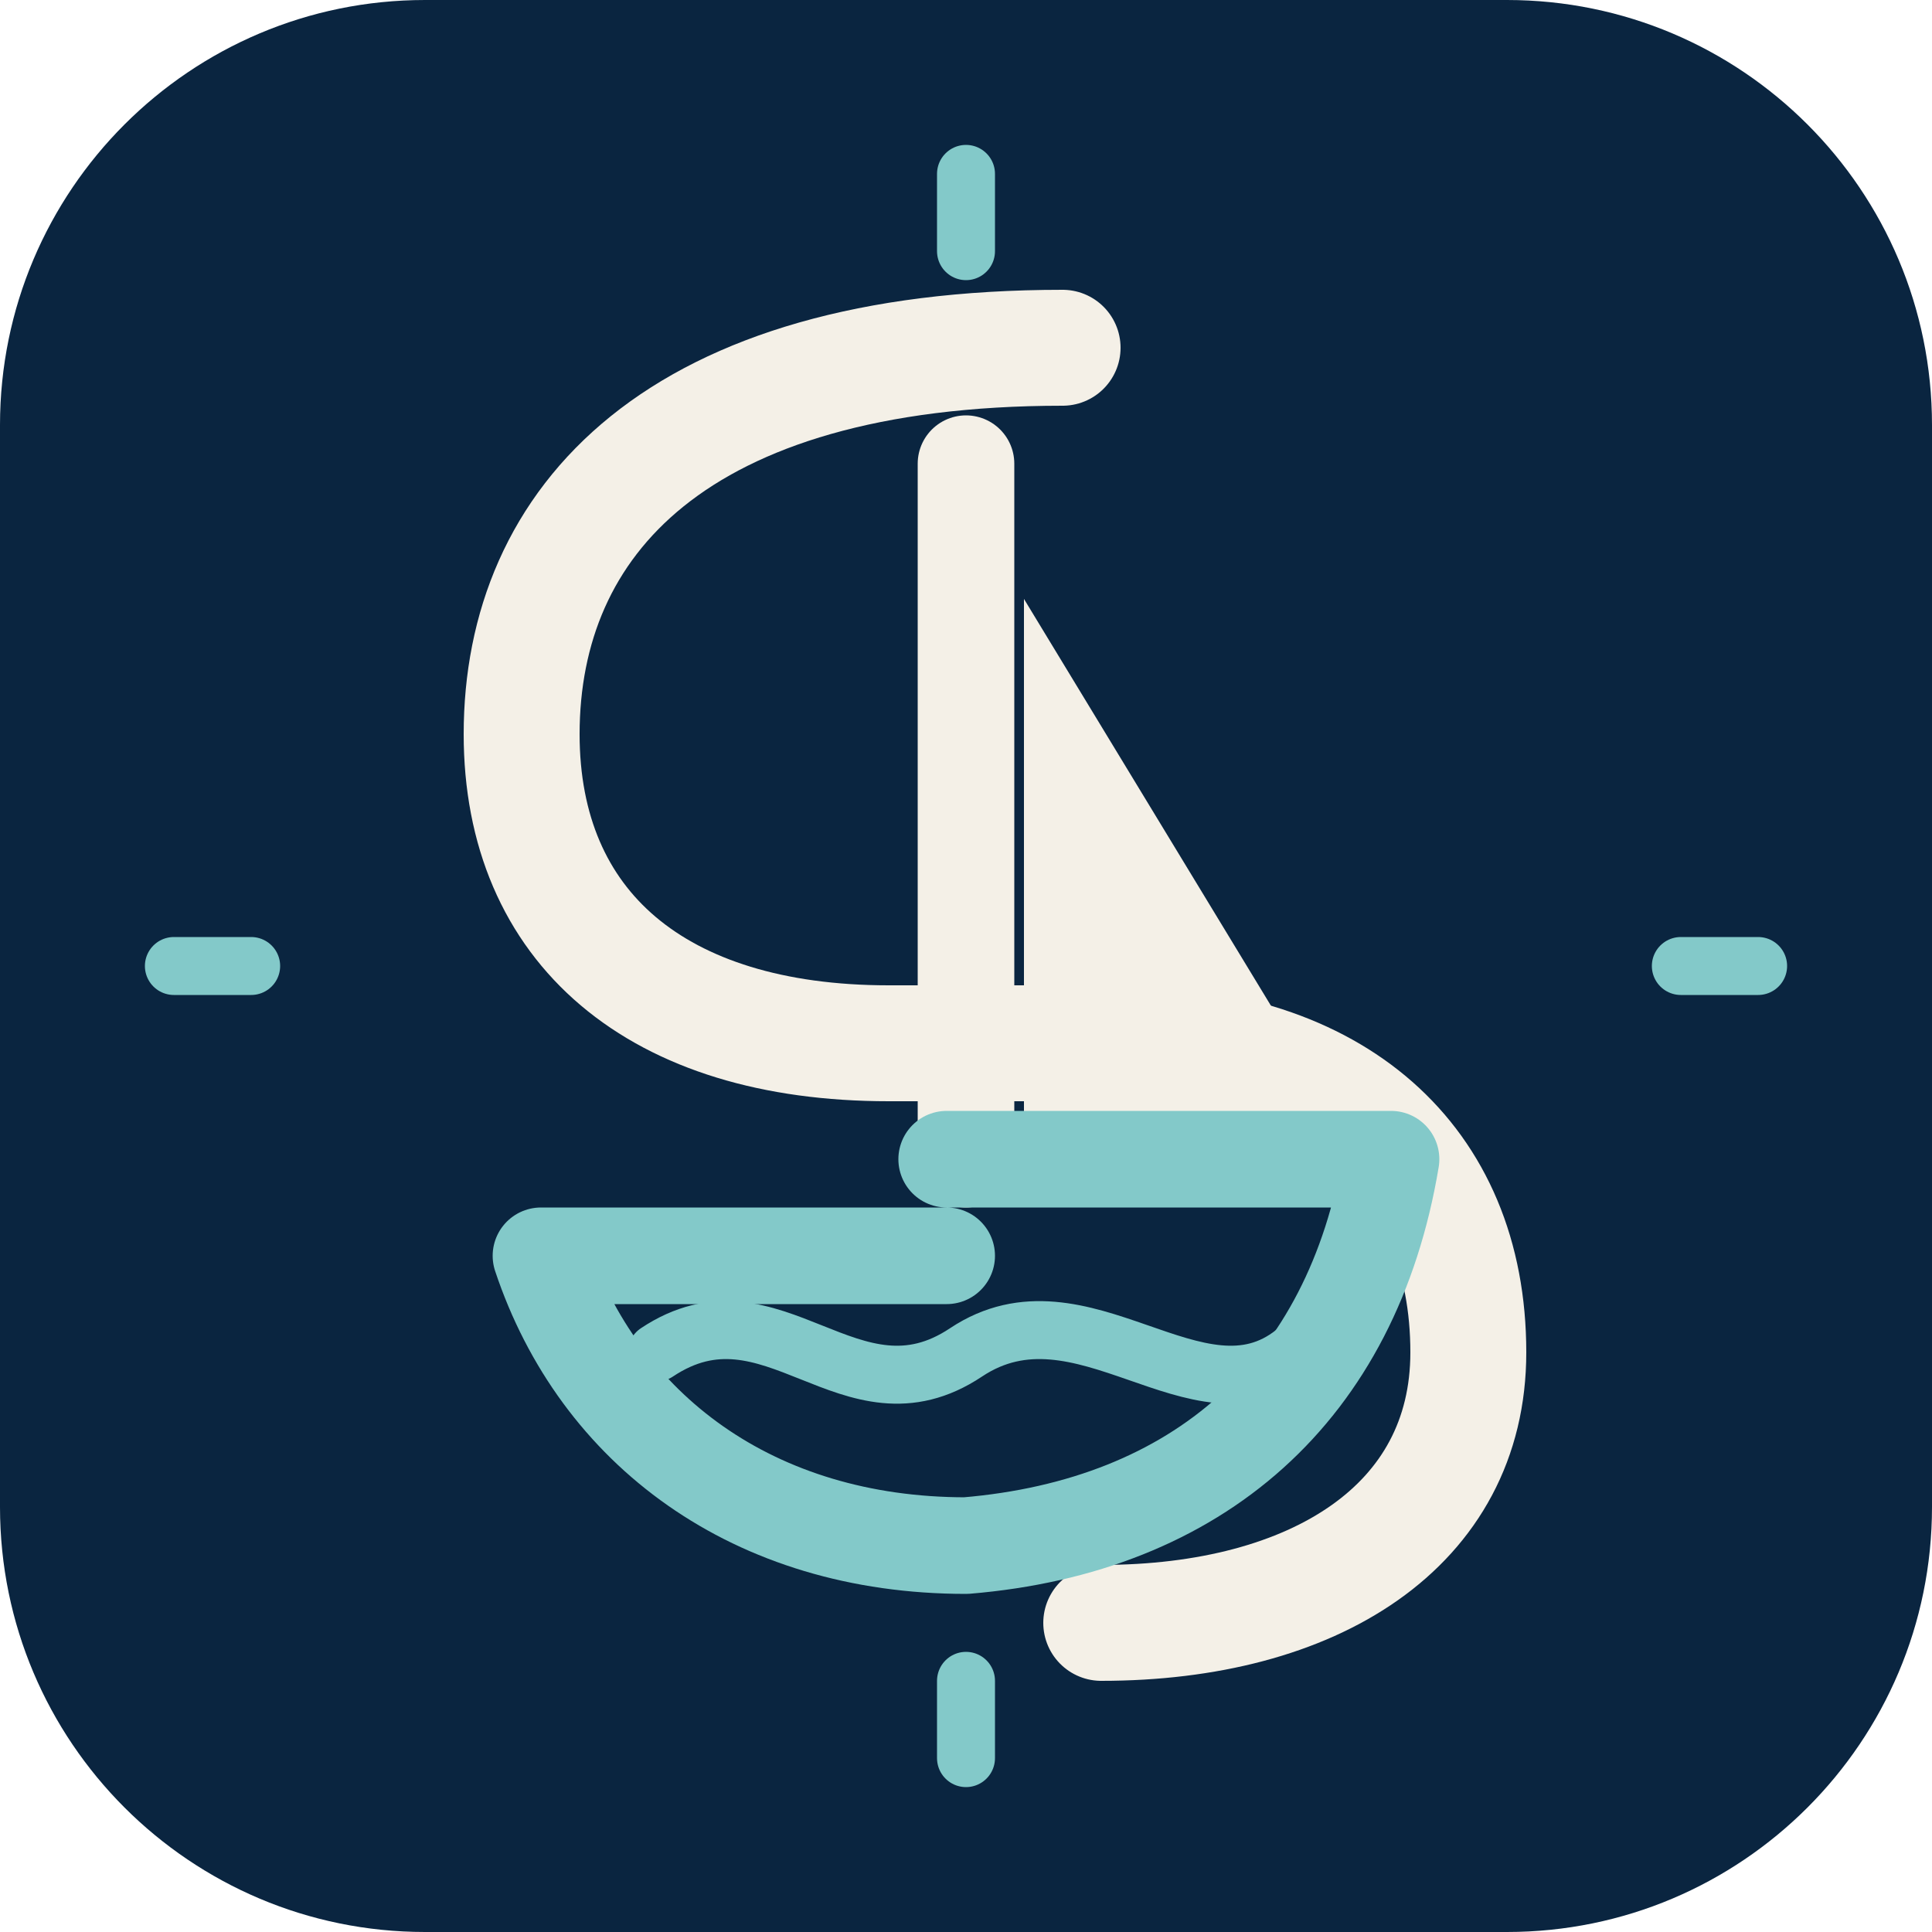
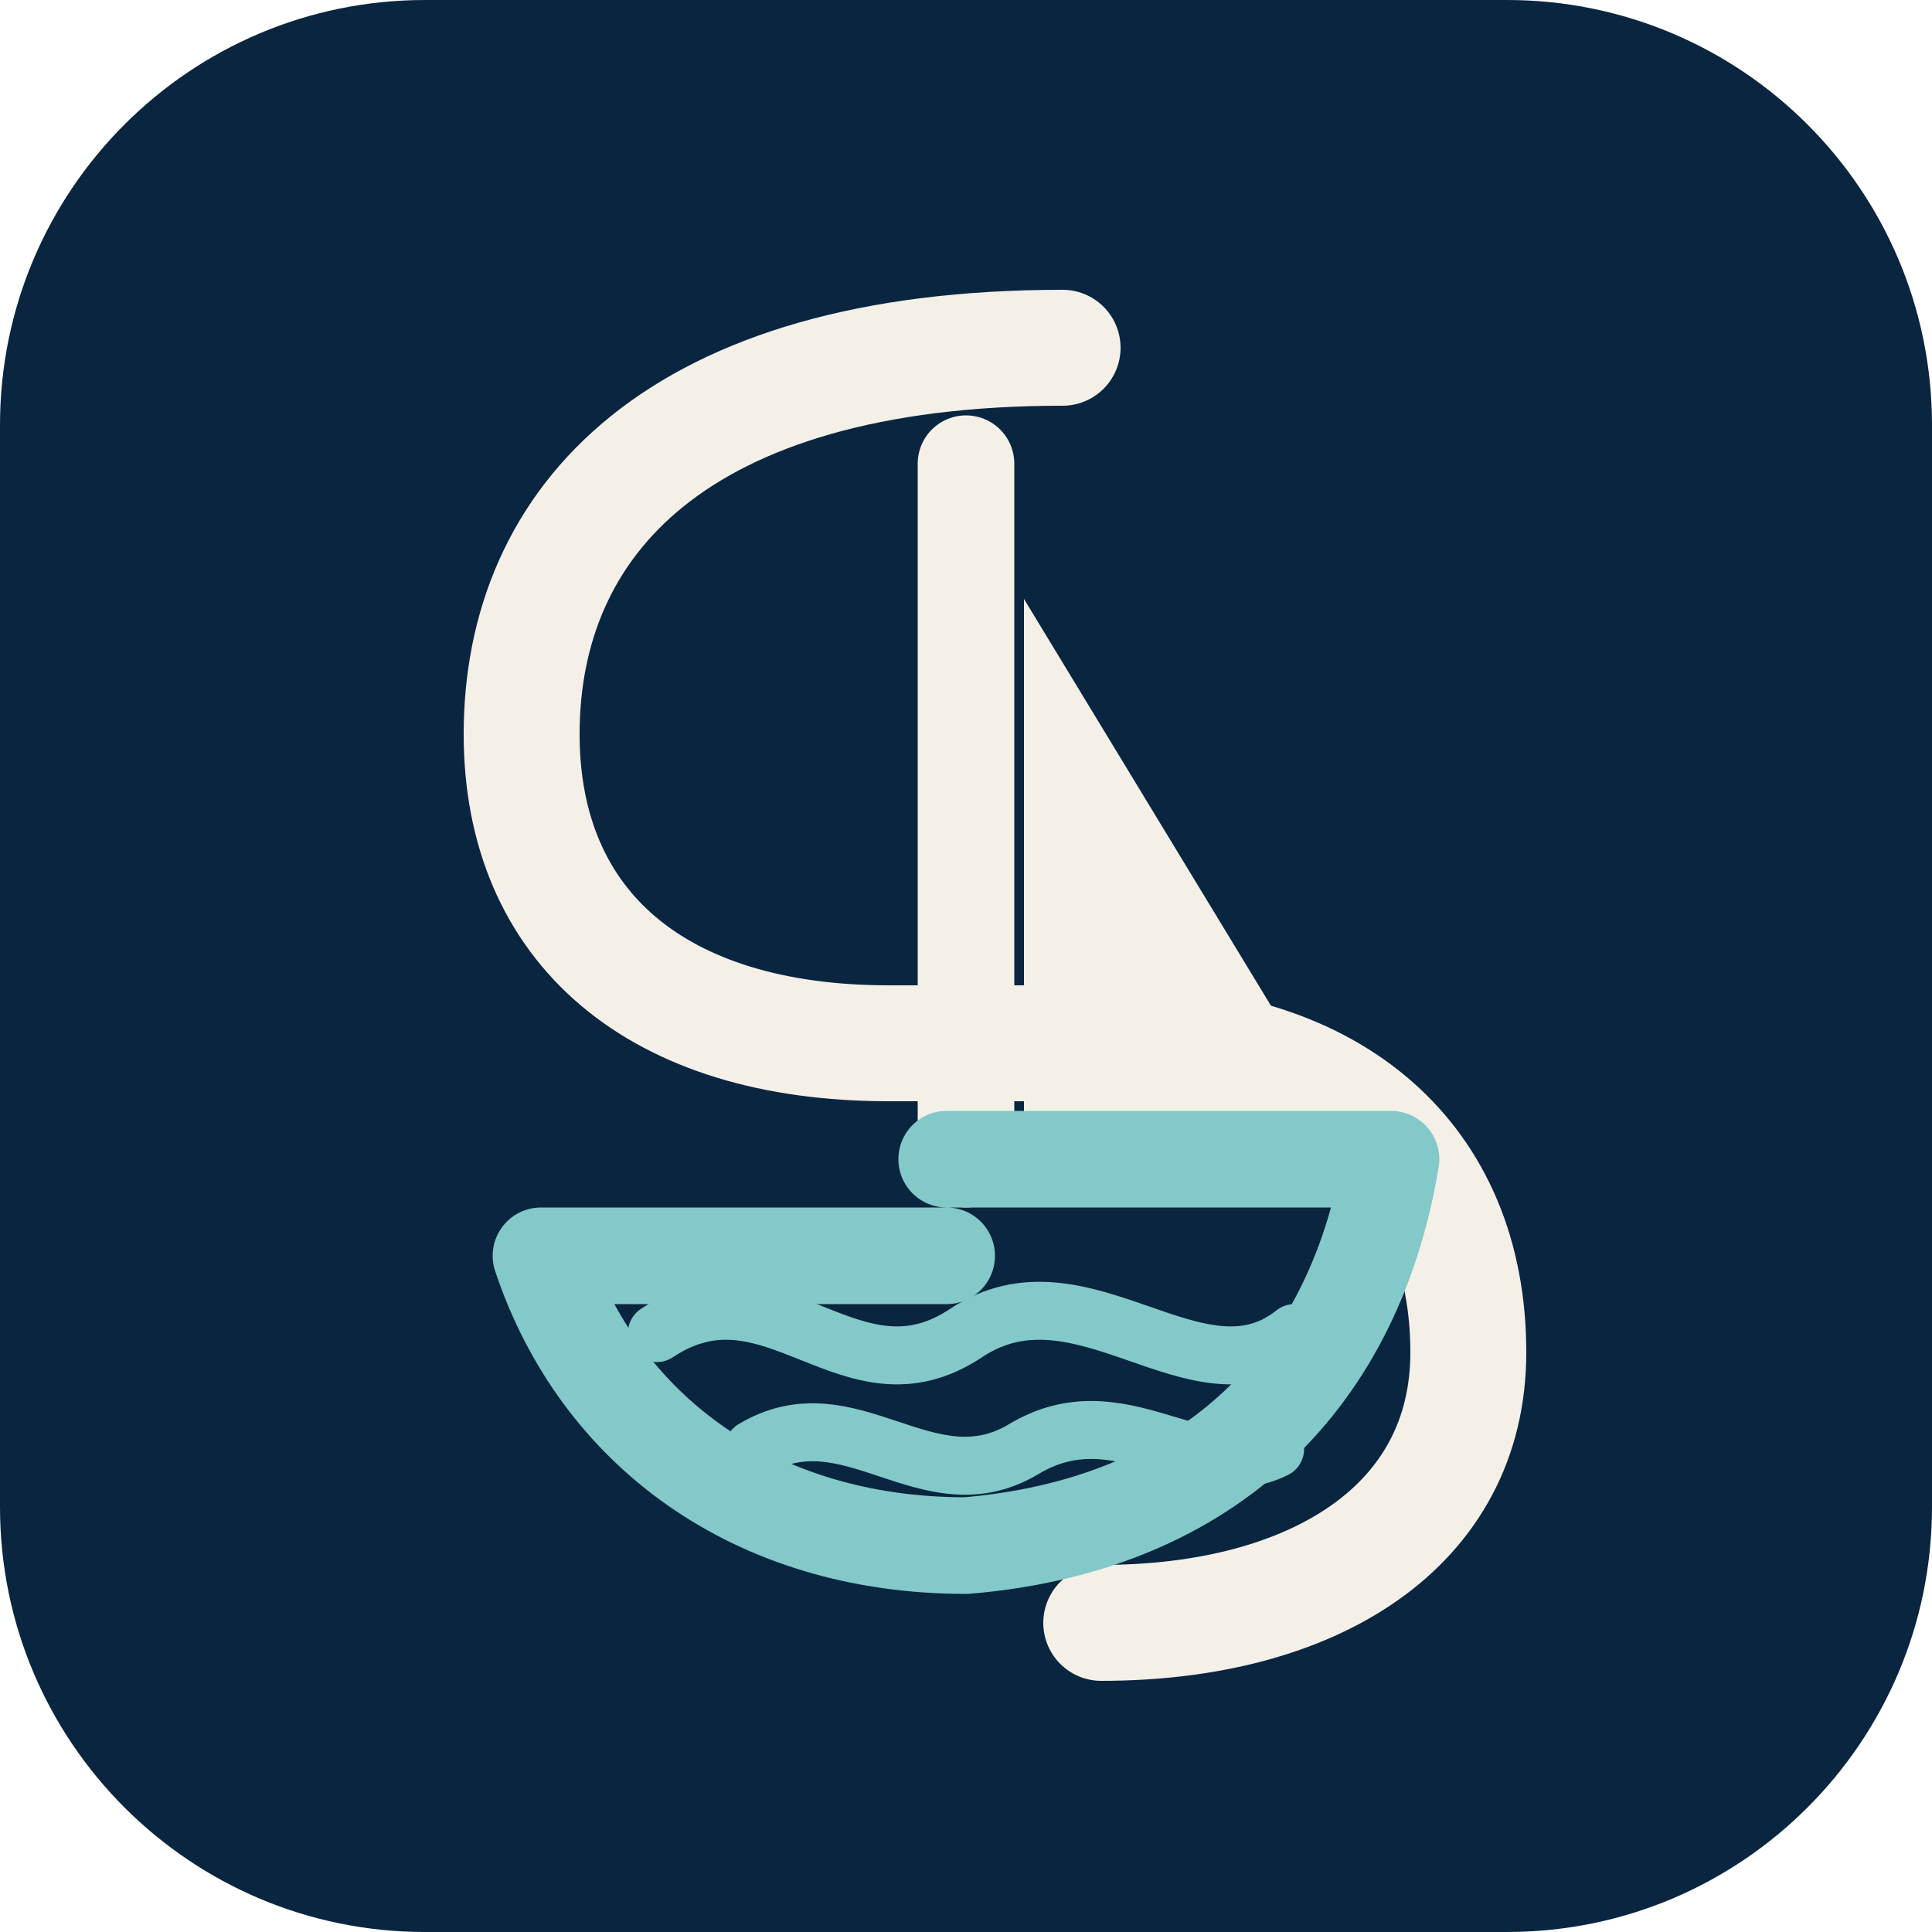
<svg xmlns="http://www.w3.org/2000/svg" viewBox="0 0 100 100" role="img" aria-labelledby="title desc">
  <rect width="100" height="100" rx="22" fill="#0A2540" />
  <g fill="none" stroke-linecap="round" stroke-linejoin="round">
    <path d="M55 18 C35 18 27 27 27 38 C27 48 34 54 46 54 H58 C69 54 76 60 76 70 C76 79 68 84 57 84" stroke="#F4F0E7" stroke-width="6" />
    <path d="M50 24 V60" stroke="#F4F0E7" stroke-width="5" />
    <path d="M53 31 L70 59 H53 Z" fill="#F4F0E7" stroke="none" />
    <path d="M49 60 H72 C70 72 62 79 50 80 C39 80 31 74 28 65 H49" stroke="#83C9C9" stroke-width="5" />
-     <path d="M34 70 C40 66 44 74 50 70 C56 66 62 74 67 70" stroke="#83C9C9" stroke-width="3" />
-     <path d="M50 9 V13 M50 87 V91 M9 50 H13 M87 50 H91" stroke="#83C9C9" stroke-width="3" />
+     <path d="M34 69 C40 65 44 73 50 69 C56 65 62 73 67 69" stroke="#83C9C9" stroke-width="3" />
+     <path d="M39 75 C44 72 48 78 53 75 C58 72 62 77 66 75" stroke="#83C9C9" stroke-width="3" />
  </g>
</svg>
